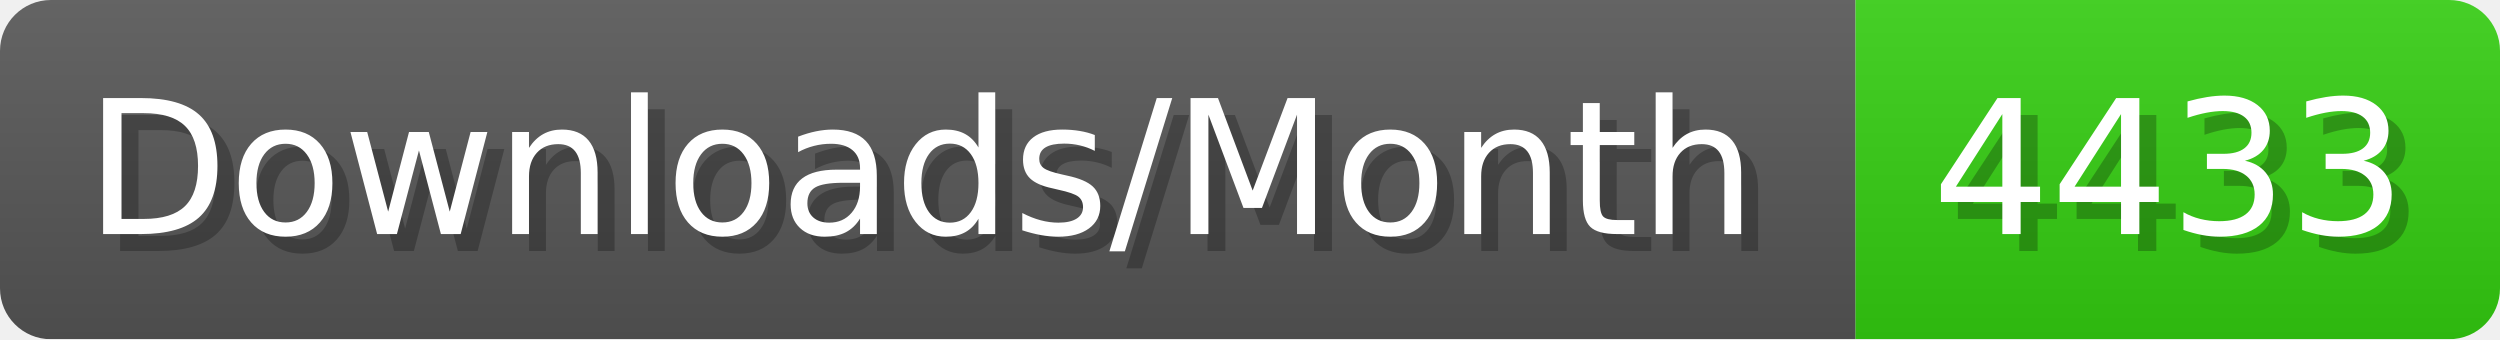
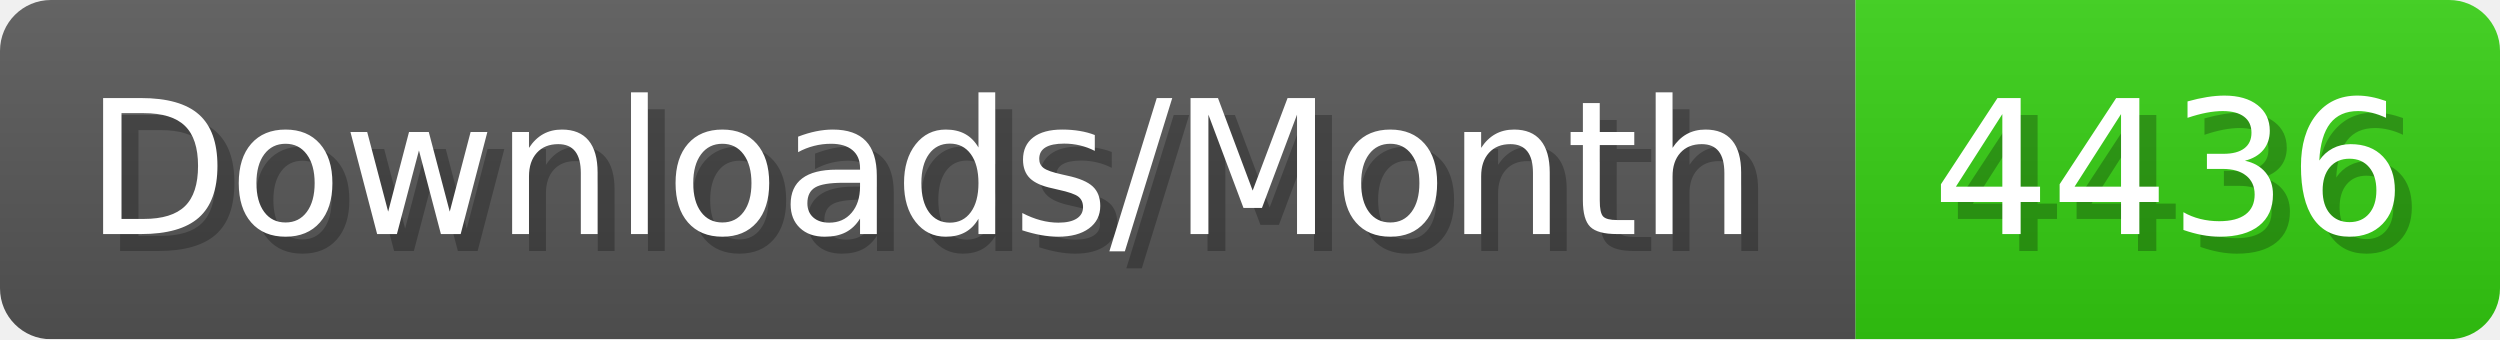
- <svg xmlns="http://www.w3.org/2000/svg" width="147.4" height="20" viewBox="0 0 1474 200" role="img" aria-label="Downloads/Month: 4433">
+ <svg xmlns="http://www.w3.org/2000/svg" width="147.4" height="20" viewBox="0 0 1474 200" role="img" aria-label="Downloads/Month: 4436">
  <linearGradient id="YlXUI" x2="0" y2="100%">
    <stop offset="0" stop-opacity=".1" stop-color="#EEE" />
    <stop offset="1" stop-opacity=".1" />
  </linearGradient>
  <mask id="JHhop">
    <rect width="1474" height="200" rx="30" fill="#FFF" />
  </mask>
  <g mask="url(#JHhop)">
    <rect width="1094" height="200" fill="#555" />
    <rect width="380" height="200" fill="#3C1" x="1094" />
    <rect width="1474" height="200" fill="url(#YlXUI)" />
  </g>
  <g aria-hidden="true" fill="#fff" text-anchor="start" font-family="Verdana,DejaVu Sans,sans-serif" font-size="110">
    <text x="60" y="148" textLength="994" fill="#000" opacity="0.25">Downloads/Month</text>
    <text x="50" y="138" textLength="994">Downloads/Month</text>
-     <text x="1149" y="148" textLength="280" fill="#000" opacity="0.25">4433</text>
-     <text x="1139" y="138" textLength="280">4433</text>
+     <text x="1149" y="148" textLength="280" fill="#000" opacity="0.25">4436</text>
+     <text x="1139" y="138" textLength="280">4436</text>
  </g>
</svg>
